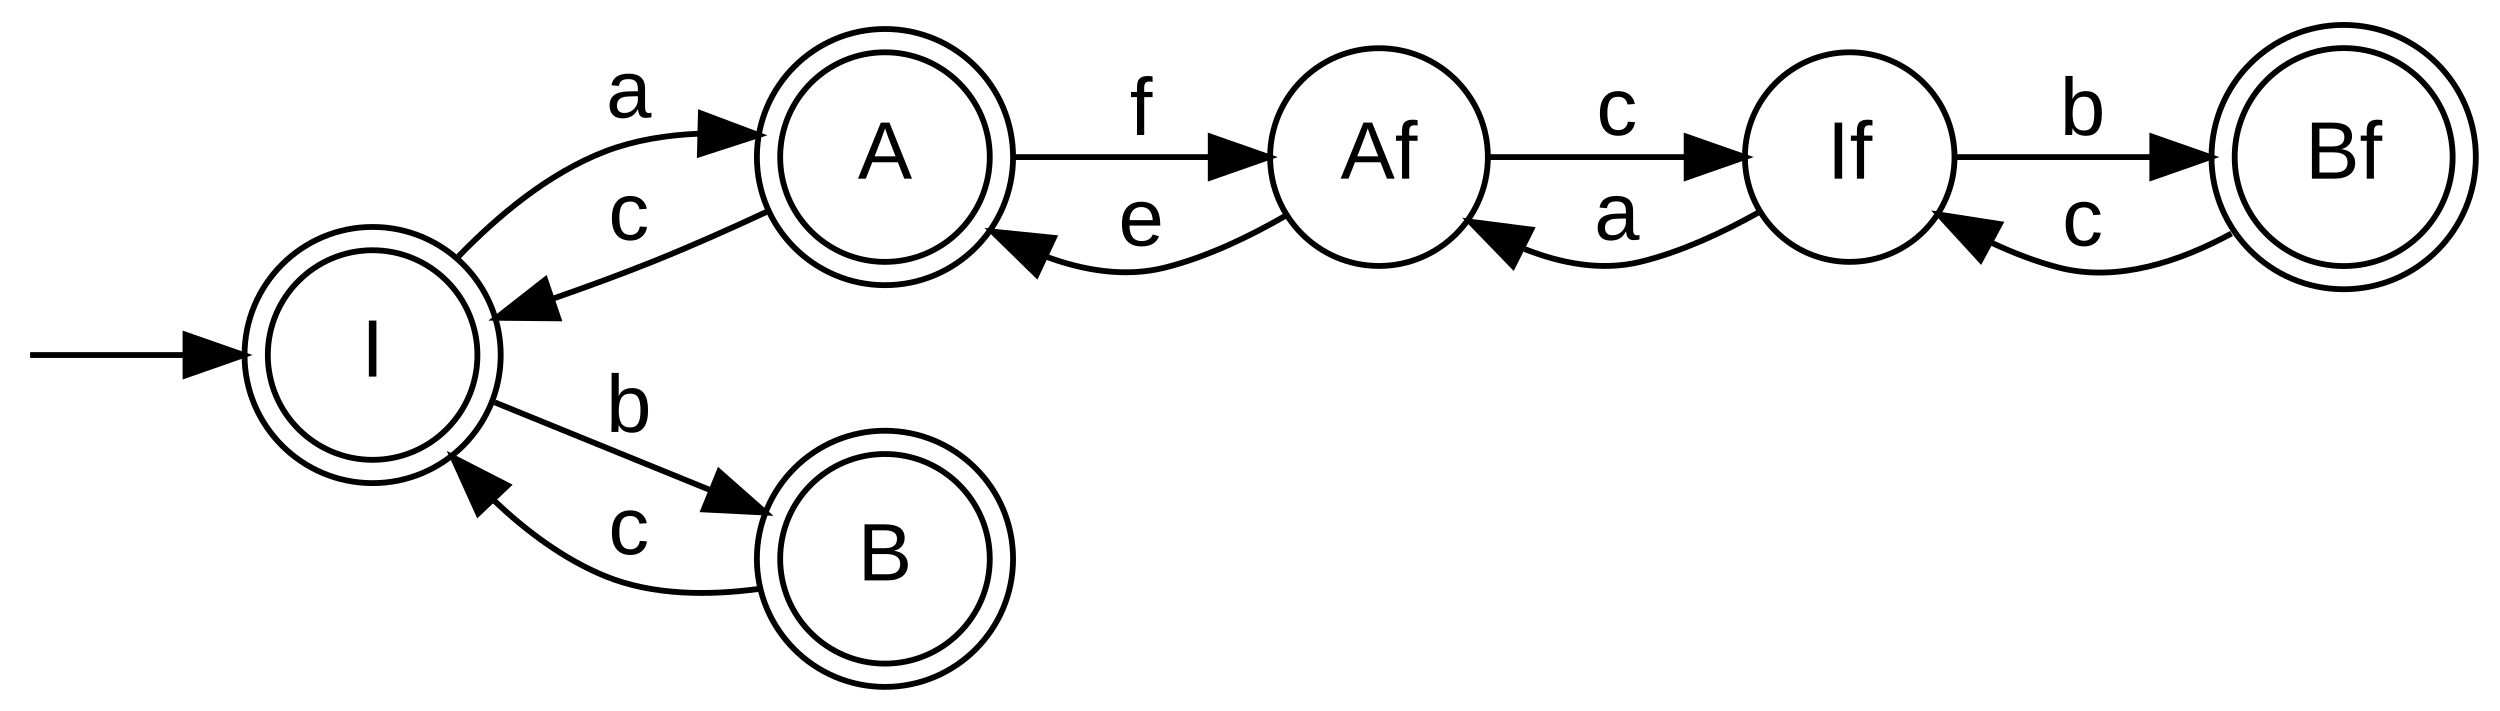
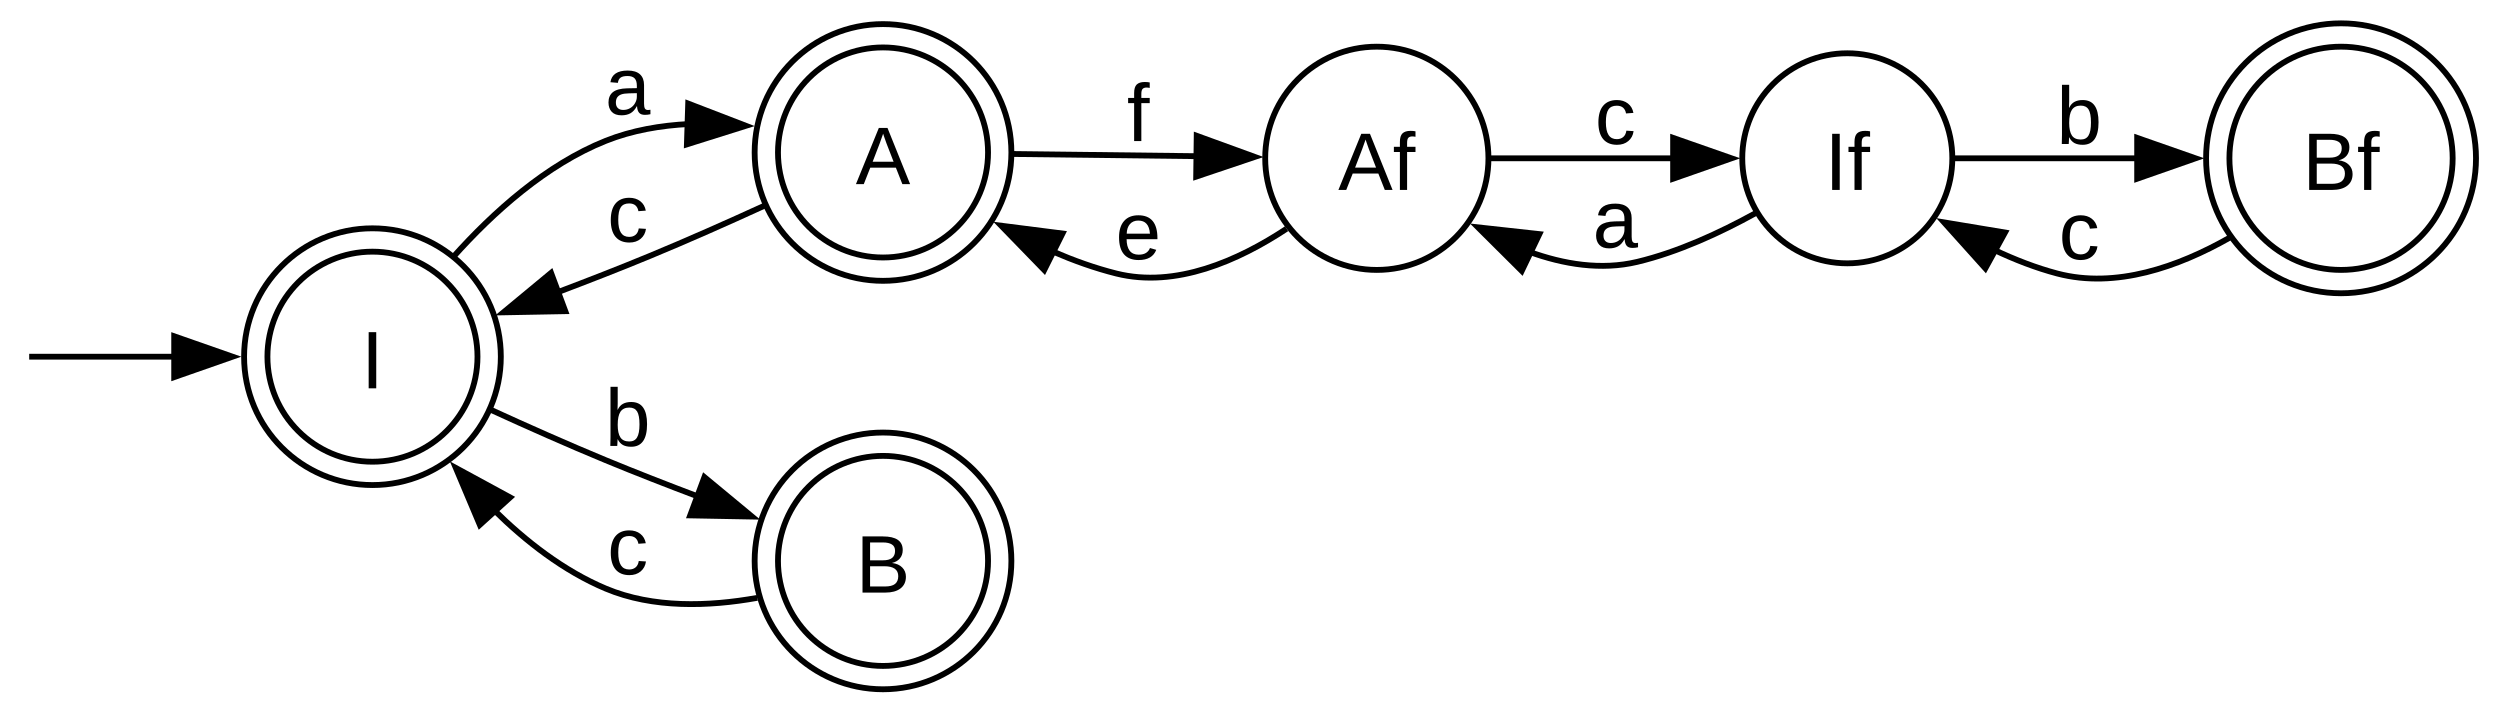
- <svg xmlns="http://www.w3.org/2000/svg" width="429pt" height="122pt" viewBox="0.00 0.00 429.39 121.85">
-   <g id="graph0" class="graph" transform="scale(1 1) rotate(0) translate(4 117.85)">
+ <svg xmlns="http://www.w3.org/2000/svg" width="428pt" height="122pt" viewBox="0.00 0.00 428.23 122.13">
+   <g id="graph0" class="graph" transform="scale(1 1) rotate(0) translate(4 118.13)">
    <g id="node1" class="node">
</g>
    <g id="node2" class="node">
-       <ellipse fill="none" stroke="black" cx="60" cy="-57" rx="18" ry="18" />
-       <ellipse fill="none" stroke="black" cx="60" cy="-57" rx="22" ry="22" />
-       <text text-anchor="middle" x="60" y="-53.3" font-family="Arial" font-size="14.00">I</text>
+       <ellipse fill="none" stroke="black" cx="59.72" cy="-57" rx="18" ry="18" />
+       <ellipse fill="none" stroke="black" cx="59.72" cy="-57" rx="22" ry="22" />
+       <text text-anchor="middle" x="59.72" y="-51.58" font-family="Arial" font-size="14.00">I</text>
    </g>
    <g id="edge1" class="edge">
-       <path fill="none" stroke="black" d="M1.17,-57C2.72,-57 14.89,-57 27.67,-57" />
-       <polygon fill="black" stroke="black" points="27.86,-60.5 37.86,-57 27.86,-53.5 27.86,-60.5" />
+       <path fill="none" stroke="black" d="M0.89,-57C2.38,-57 13.74,-57 26,-57" />
+       <polygon fill="black" stroke="black" points="25.74,-60.5 35.74,-57 25.74,-53.5 25.74,-60.5" />
    </g>
    <g id="node3" class="node">
-       <ellipse fill="none" stroke="black" cx="148" cy="-91" rx="18" ry="18" />
-       <ellipse fill="none" stroke="black" cx="148" cy="-91" rx="22" ry="22" />
-       <text text-anchor="middle" x="148" y="-87.3" font-family="Arial" font-size="14.00">A</text>
+       <ellipse fill="none" stroke="black" cx="147.22" cy="-92" rx="18" ry="18" />
+       <ellipse fill="none" stroke="black" cx="147.22" cy="-92" rx="22" ry="22" />
+       <text text-anchor="middle" x="147.22" y="-86.58" font-family="Arial" font-size="14.00">A</text>
    </g>
    <g id="edge2" class="edge">
-       <path fill="none" stroke="black" d="M74.75,-73.94C81.52,-80.94 90.31,-88.29 100,-92 105.02,-93.92 110.56,-94.79 116.03,-95.02" />
-       <polygon fill="black" stroke="black" points="116.38,-98.51 126.29,-94.78 116.21,-91.51 116.38,-98.51" />
-       <text text-anchor="middle" x="104" y="-97.8" font-family="Arial" font-size="14.00">a</text>
+       <path fill="none" stroke="black" d="M73.58,-74.11C80.41,-81.74 89.49,-89.92 99.72,-94 104.2,-95.79 109.11,-96.63 114.01,-96.88" />
+       <polygon fill="black" stroke="black" points="113.83,-100.38 123.72,-96.57 113.61,-93.39 113.83,-100.38" />
+       <text text-anchor="middle" x="103.47" y="-98.51" font-family="Arial" font-size="14.00">a</text>
    </g>
    <g id="node4" class="node">
-       <ellipse fill="none" stroke="black" cx="148" cy="-22" rx="18" ry="18" />
-       <ellipse fill="none" stroke="black" cx="148" cy="-22" rx="22" ry="22" />
-       <text text-anchor="middle" x="148" y="-18.3" font-family="Arial" font-size="14.00">B</text>
+       <ellipse fill="none" stroke="black" cx="147.22" cy="-22" rx="18" ry="18" />
+       <ellipse fill="none" stroke="black" cx="147.22" cy="-22" rx="22" ry="22" />
+       <text text-anchor="middle" x="147.22" y="-16.57" font-family="Arial" font-size="14.00">B</text>
    </g>
    <g id="edge3" class="edge">
-       <path fill="none" stroke="black" d="M80.95,-48.88C91.99,-44.39 105.91,-38.72 118.12,-33.75" />
-       <polygon fill="black" stroke="black" points="119.52,-36.96 127.46,-29.95 116.88,-30.48 119.52,-36.96" />
-       <text text-anchor="middle" x="104" y="-43.8" font-family="Arial" font-size="14.00">b</text>
+       <path fill="none" stroke="black" d="M80.04,-47.88C86.28,-45.02 93.26,-41.92 99.72,-39.25 104.82,-37.14 110.29,-35.01 115.61,-33" />
+       <polygon fill="black" stroke="black" points="116.61,-36.36 124.77,-29.6 114.17,-29.8 116.61,-36.36" />
+       <text text-anchor="middle" x="103.47" y="-41.7" font-family="Arial" font-size="14.00">b</text>
    </g>
    <g id="edge4" class="edge">
-       <path fill="none" stroke="black" d="M127.73,-81.62C121.5,-78.72 114.51,-75.6 108,-73 102.6,-70.84 96.78,-68.71 91.13,-66.74" />
-       <polygon fill="black" stroke="black" points="91.89,-63.3 81.3,-63.4 89.64,-69.93 91.89,-63.3" />
-       <text text-anchor="middle" x="104" y="-76.8" font-family="Arial" font-size="14.00">c</text>
+       <path fill="none" stroke="black" d="M126.9,-82.88C120.66,-80.02 113.68,-76.92 107.22,-74.25 102.12,-72.14 96.65,-70.01 91.33,-68" />
+       <polygon fill="black" stroke="black" points="92.77,-64.8 82.17,-64.6 90.33,-71.36 92.77,-64.8" />
+       <text text-anchor="middle" x="103.47" y="-76.7" font-family="Arial" font-size="14.00">c</text>
    </g>
    <g id="node7" class="node">
-       <ellipse fill="none" stroke="black" cx="232.85" cy="-91" rx="18.7" ry="18.7" />
-       <text text-anchor="middle" x="232.85" y="-87.3" font-family="Arial" font-size="14.00">Af</text>
+       <ellipse fill="none" stroke="black" cx="231.85" cy="-91" rx="19.13" ry="19.13" />
+       <text text-anchor="middle" x="231.85" y="-85.58" font-family="Arial" font-size="14.00">Af</text>
    </g>
    <g id="edge5" class="edge">
-       <path fill="none" stroke="black" d="M170.34,-91C180.48,-91 192.73,-91 203.63,-91" />
-       <polygon fill="black" stroke="black" points="203.95,-94.5 213.95,-91 203.95,-87.5 203.95,-94.5" />
-       <text text-anchor="middle" x="192" y="-94.8" font-family="Arial" font-size="14.00">f</text>
+       <path fill="none" stroke="black" d="M169.5,-91.74C179.16,-91.63 190.74,-91.49 201.23,-91.36" />
+       <polygon fill="black" stroke="black" points="200.98,-94.86 210.93,-91.24 200.89,-87.86 200.98,-94.86" />
+       <text text-anchor="middle" x="190.97" y="-93.95" font-family="Arial" font-size="14.00">f</text>
    </g>
    <g id="edge6" class="edge">
-       <path fill="none" stroke="black" d="M126.24,-16.82C117.82,-15.69 108.18,-15.67 100,-19 92.9,-21.89 86.38,-26.76 80.79,-32.07" />
-       <polygon fill="black" stroke="black" points="78.13,-29.79 73.77,-39.44 83.2,-34.61 78.13,-29.79" />
-       <text text-anchor="middle" x="104" y="-22.8" font-family="Arial" font-size="14.00">c</text>
+       <path fill="none" stroke="black" d="M125.67,-15.67C117.34,-14.17 107.8,-13.86 99.72,-17.25 92.53,-20.27 86,-25.33 80.43,-30.84" />
+       <polygon fill="black" stroke="black" points="78.12,-28.18 74,-37.94 83.31,-32.88 78.12,-28.18" />
+       <text text-anchor="middle" x="103.47" y="-19.7" font-family="Arial" font-size="14.00">c</text>
    </g>
    <g id="node5" class="node">
-       <ellipse fill="none" stroke="black" cx="398.54" cy="-91" rx="18.72" ry="18.72" />
-       <ellipse fill="none" stroke="black" cx="398.54" cy="-91" rx="22.7" ry="22.7" />
-       <text text-anchor="middle" x="398.54" y="-87.3" font-family="Arial" font-size="14.00">Bf</text>
+       <ellipse fill="none" stroke="black" cx="397.1" cy="-91" rx="19.13" ry="19.13" />
+       <ellipse fill="none" stroke="black" cx="397.1" cy="-91" rx="23.13" ry="23.13" />
+       <text text-anchor="middle" x="397.1" y="-85.58" font-family="Arial" font-size="14.00">Bf</text>
    </g>
    <g id="node6" class="node">
-       <ellipse fill="none" stroke="black" cx="313.7" cy="-91" rx="18" ry="18" />
-       <text text-anchor="middle" x="313.7" y="-87.3" font-family="Arial" font-size="14.00">If</text>
+       <ellipse fill="none" stroke="black" cx="312.48" cy="-91" rx="18" ry="18" />
+       <text text-anchor="middle" x="312.48" y="-85.58" font-family="Arial" font-size="14.00">If</text>
    </g>
    <g id="edge11" class="edge">
-       <path fill="none" stroke="black" d="M379.28,-77.88C370.51,-73.11 359.75,-69.45 349.7,-72 345.74,-73.01 341.74,-74.56 337.94,-76.35" />
-       <polygon fill="black" stroke="black" points="336.17,-73.33 329.01,-81.13 339.48,-79.5 336.17,-73.33" />
-       <text text-anchor="middle" x="353.7" y="-75.8" font-family="Arial" font-size="14.00">c</text>
+       <path fill="none" stroke="black" d="M377.96,-77.37C369.24,-72.42 358.52,-68.61 348.48,-71.25 344.83,-72.21 341.17,-73.64 337.65,-75.3" />
+       <polygon fill="black" stroke="black" points="336.14,-72.14 329.06,-80.02 339.51,-78.28 336.14,-72.14" />
+       <text text-anchor="middle" x="352.23" y="-73.7" font-family="Arial" font-size="14.00">c</text>
    </g>
    <g id="edge8" class="edge">
-       <path fill="none" stroke="black" d="M331.86,-91C341.59,-91 354.07,-91 365.53,-91" />
-       <polygon fill="black" stroke="black" points="365.67,-94.5 375.67,-91 365.67,-87.5 365.67,-94.5" />
-       <text text-anchor="middle" x="353.7" y="-94.8" font-family="Arial" font-size="14.00">b</text>
+       <path fill="none" stroke="black" d="M330.6,-91C339.76,-91 351.38,-91 362.28,-91" />
+       <polygon fill="black" stroke="black" points="362.16,-94.5 372.16,-91 362.16,-87.5 362.16,-94.5" />
+       <text text-anchor="middle" x="352.23" y="-93.45" font-family="Arial" font-size="14.00">b</text>
    </g>
    <g id="edge7" class="edge">
-       <path fill="none" stroke="black" d="M297.98,-81.46C291.95,-78.08 284.74,-74.7 277.7,-73 271.08,-71.4 264.17,-72.71 257.83,-75.22" />
-       <polygon fill="black" stroke="black" points="255.86,-72.29 248.49,-79.9 259,-78.55 255.86,-72.29" />
-       <text text-anchor="middle" x="273.7" y="-76.8" font-family="Arial" font-size="14.00">a</text>
+       <path fill="none" stroke="black" d="M296.74,-81.59C290.71,-78.26 283.5,-74.93 276.48,-73.25 270.31,-71.78 263.88,-72.82 257.91,-75" />
+       <polygon fill="black" stroke="black" points="256.69,-71.7 249.18,-79.17 259.71,-78.01 256.69,-71.7" />
+       <text text-anchor="middle" x="272.73" y="-75.7" font-family="Arial" font-size="14.00">a</text>
    </g>
    <g id="edge10" class="edge">
-       <path fill="none" stroke="black" d="M216.81,-80.93C210.64,-77.37 203.25,-73.8 196,-72 189.23,-70.32 182.14,-71.5 175.59,-73.93" />
-       <polygon fill="black" stroke="black" points="174.03,-70.79 166.46,-78.2 177,-77.13 174.03,-70.79" />
-       <text text-anchor="middle" x="192" y="-75.8" font-family="Arial" font-size="14.00">e</text>
+       <path fill="none" stroke="black" d="M216.39,-78.93C208.11,-73.46 197.38,-68.71 187.22,-71.25 183.57,-72.16 179.89,-73.48 176.33,-75.02" />
+       <polygon fill="black" stroke="black" points="174.85,-71.85 167.47,-79.45 177.98,-78.11 174.85,-71.85" />
+       <text text-anchor="middle" x="190.97" y="-73.7" font-family="Arial" font-size="14.00">e</text>
    </g>
    <g id="edge9" class="edge">
-       <path fill="none" stroke="black" d="M251.74,-91C261.73,-91 274.37,-91 285.55,-91" />
-       <polygon fill="black" stroke="black" points="285.69,-94.5 295.69,-91 285.69,-87.5 285.69,-94.5" />
-       <text text-anchor="middle" x="273.7" y="-94.8" font-family="Arial" font-size="14.00">c</text>
+       <path fill="none" stroke="black" d="M251.08,-91C260.51,-91 272.23,-91 282.84,-91" />
+       <polygon fill="black" stroke="black" points="282.63,-94.5 292.63,-91 282.63,-87.5 282.63,-94.5" />
+       <text text-anchor="middle" x="272.73" y="-93.45" font-family="Arial" font-size="14.00">c</text>
    </g>
  </g>
</svg>
